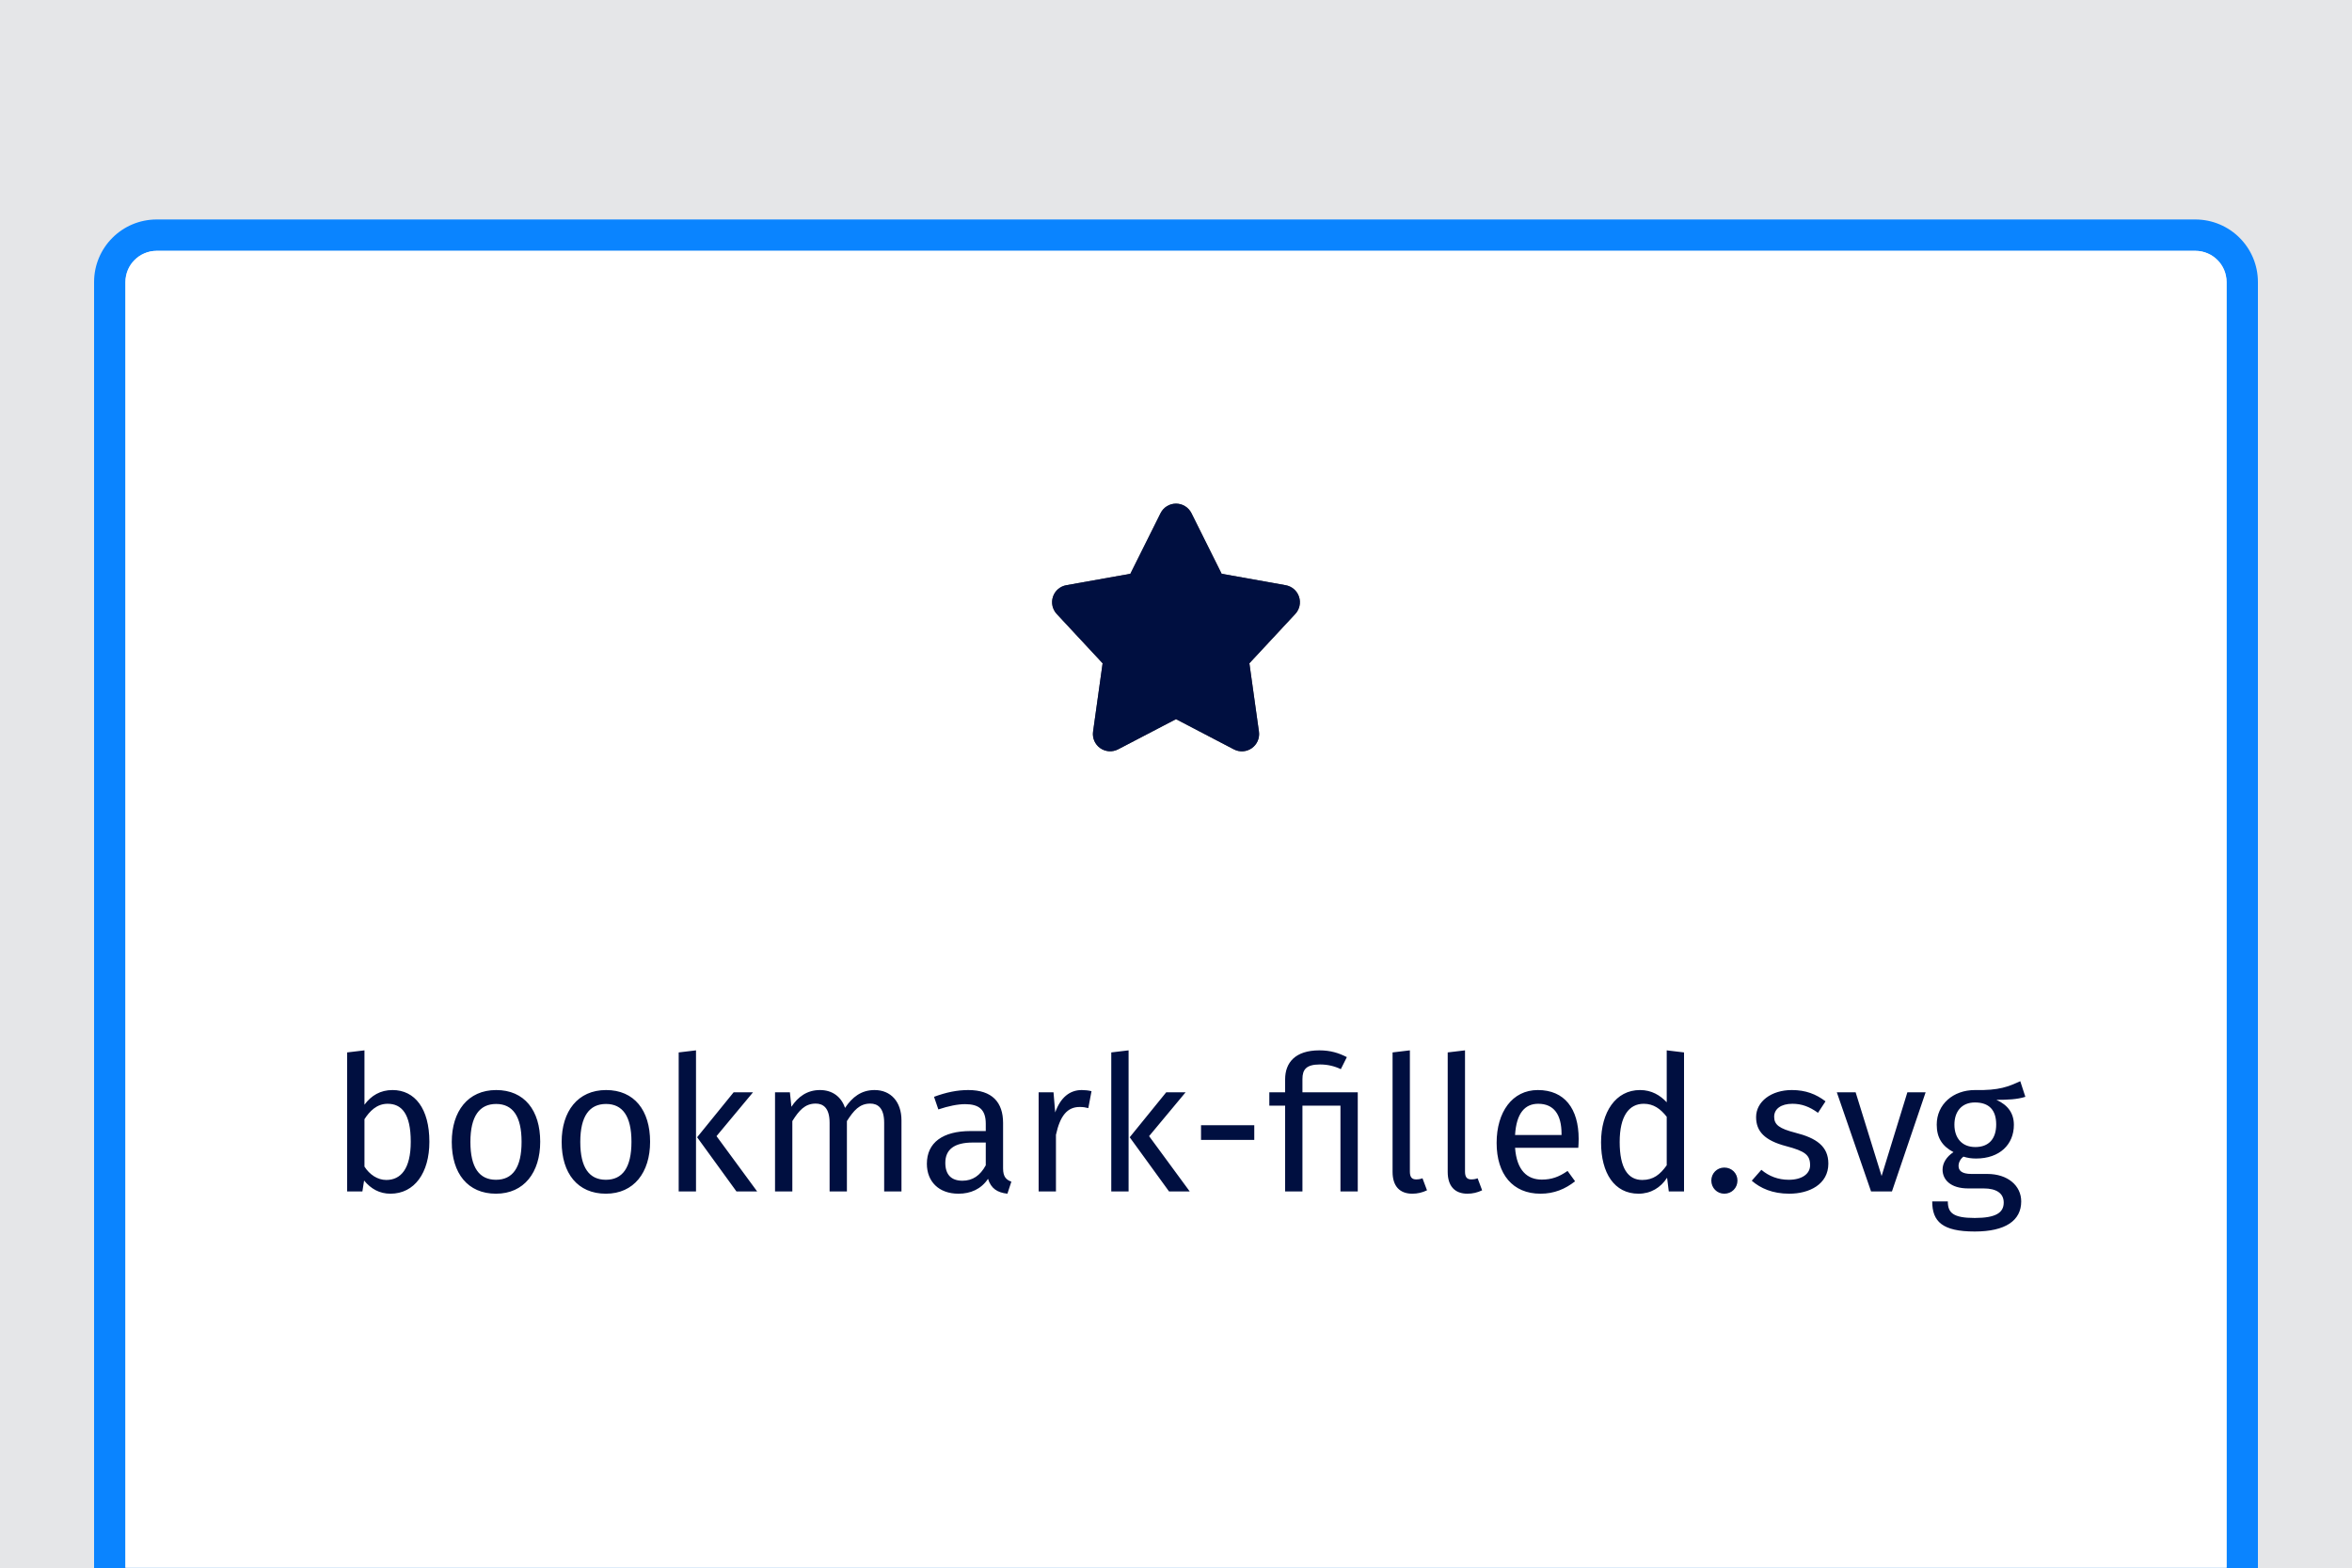
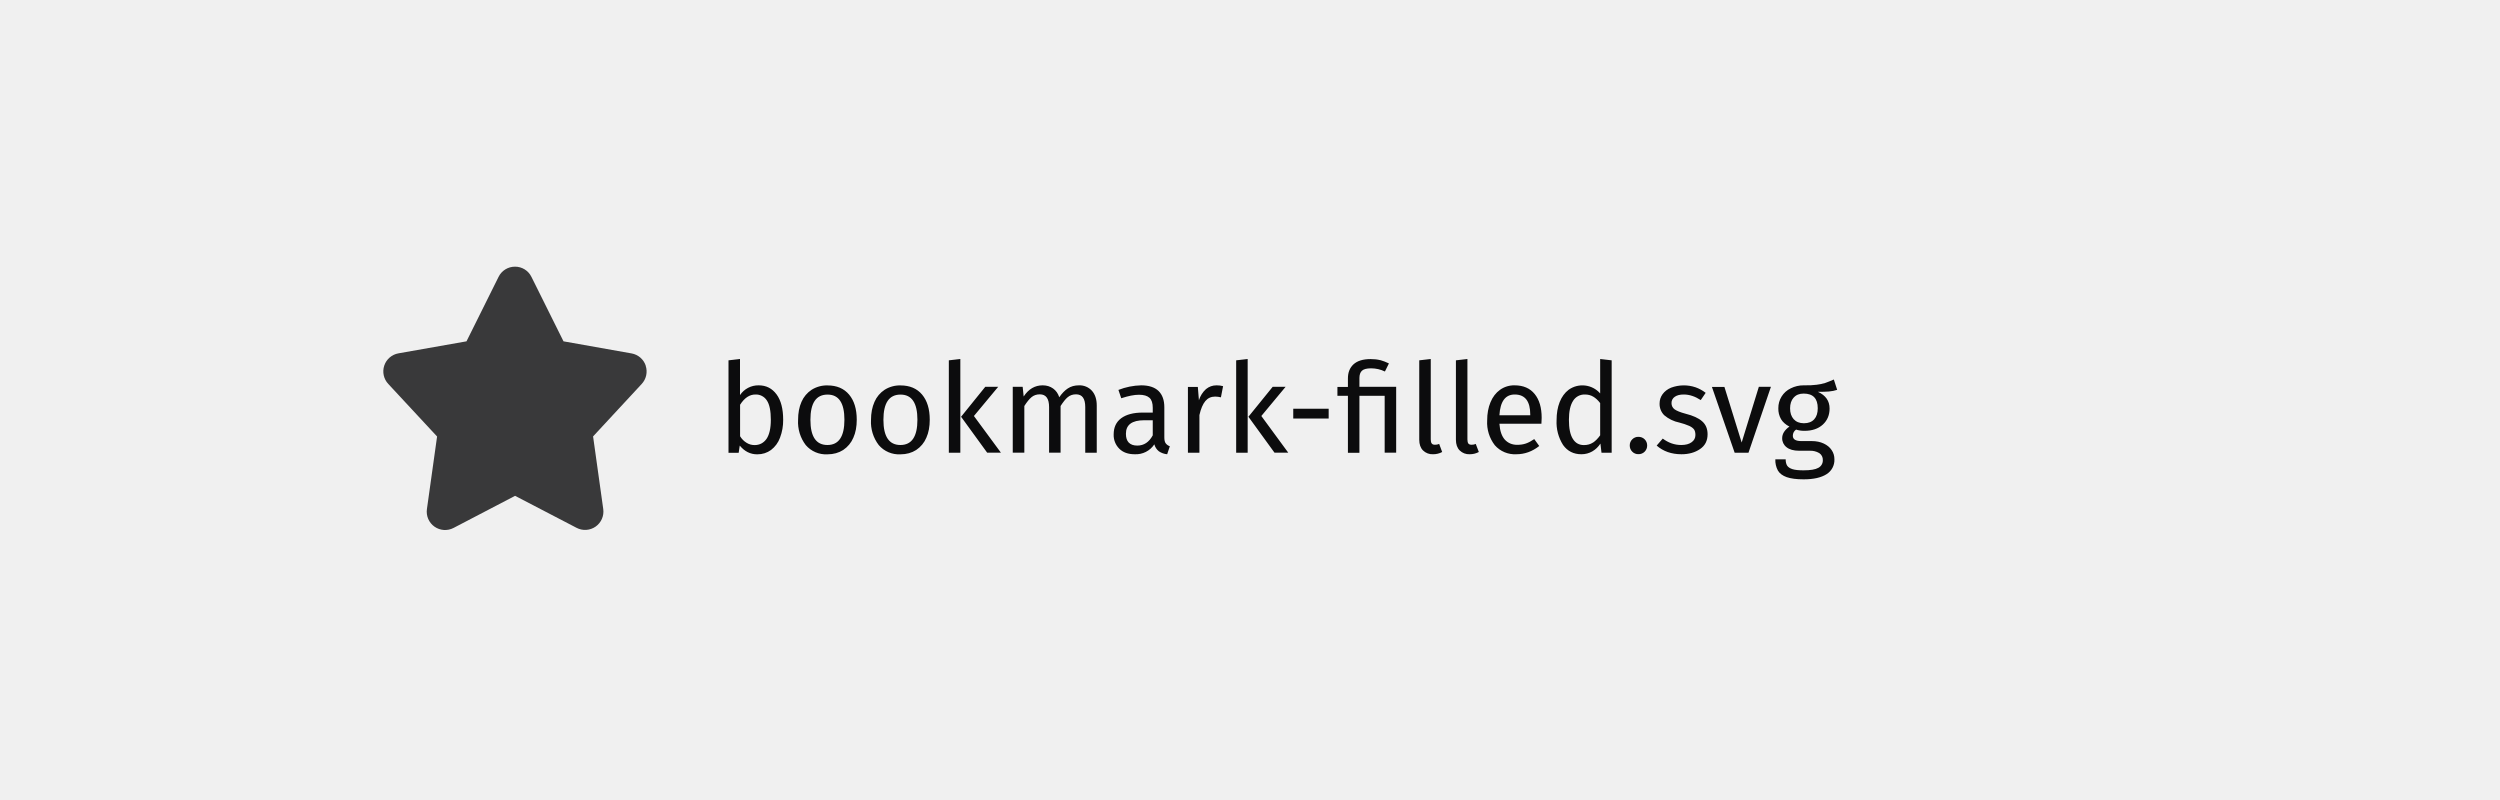
- <svg xmlns="http://www.w3.org/2000/svg" xmlns:xlink="http://www.w3.org/1999/xlink" style="background:#fff" viewBox="0 0 150 100">
-   <defs>
-     <rect id="icons-naming-do1-a" width="300" height="232" />
-     <path id="icons-naming-do1-c" d="M15.845,6.064 C15.718,5.684 15.394,5.403 15,5.331 L10.911,4.6 L8.985,0.735 C8.799,0.362 8.418,0.126 8.001,0.126 C7.583,0.126 7.202,0.362 7.016,0.735 L5.089,4.6 L1.008,5.329 C0.61,5.398 0.283,5.68 0.154,6.063 C0.026,6.446 0.118,6.868 0.393,7.163 L3.32,10.31 L2.711,14.67 C2.654,15.078 2.83,15.485 3.167,15.722 C3.504,15.96 3.946,15.988 4.311,15.797 L8,13.873 L11.69,15.8 C12.055,15.991 12.497,15.963 12.834,15.725 C13.171,15.488 13.347,15.081 13.29,14.673 L12.68,10.31 L15.606,7.164 C15.881,6.869 15.973,6.447 15.845,6.064 L15.845,6.064 Z" />
-   </defs>
-   <g fill="none" fill-rule="evenodd">
-     <g opacity=".05" transform="translate(-75 -66)">
-       <mask id="icons-naming-do1-b" fill="#fff">
-         <use xlink:href="#icons-naming-do1-a" />
-       </mask>
-       <g fill="#000F40" mask="url(#icons-naming-do1-b)">
-         <rect width="354" height="354" transform="translate(-27 -61)" />
-       </g>
-     </g>
-     <g transform="translate(6 14)">
-       <path fill="#0A84FF" fill-rule="nonzero" d="M2,3.994 L2,86 L136,86 L136,3.994 C136,2.887 135.105,2 134.002,2 L3.998,2 C2.891,2 2,2.893 2,3.994 Z M0,3.994 C0,1.786 1.788,0 3.998,0 L134.002,0 C136.21,0 138,1.782 138,3.994 L138,88 L0,88 L0,3.994 Z" />
-       <path fill="#FFF" fill-rule="nonzero" d="M2,3.994 L2,86 L136,86 L136,3.994 C136,2.887 135.105,2 134.002,2 L3.998,2 C2.891,2 2,2.893 2,3.994 Z" />
-       <g transform="translate(53 10)">
-         <rect width="32" height="32" />
-         <g transform="translate(8 8)">
-           <mask id="icons-naming-do1-d" fill="#fff">
-             <use xlink:href="#icons-naming-do1-c" />
-           </mask>
-           <use fill="#4D4D4D" fill-rule="nonzero" xlink:href="#icons-naming-do1-c" />
-           <g fill="#000F40" mask="url(#icons-naming-do1-d)">
-             <rect width="120" height="120" transform="translate(-47 -47)" />
-           </g>
-         </g>
-       </g>
-       <path fill="#000F40" d="M19.032,55.532 C20.46,55.532 21.384,56.72 21.384,58.832 C21.384,60.812 20.436,62.144 18.9,62.144 C18.204,62.144 17.652,61.832 17.22,61.304 L17.112,62 L16.14,62 L16.14,53.132 L17.244,53 L17.244,56.468 C17.676,55.88 18.264,55.532 19.032,55.532 Z M18.636,61.268 C19.56,61.268 20.196,60.56 20.196,58.832 C20.196,57.032 19.608,56.408 18.72,56.408 C18.024,56.408 17.568,56.888 17.244,57.392 L17.244,60.416 C17.568,60.92 18.072,61.268 18.636,61.268 Z M25.644,55.532 C27.444,55.532 28.452,56.828 28.452,58.832 C28.452,60.788 27.42,62.144 25.632,62.144 C23.832,62.144 22.812,60.848 22.812,58.844 C22.812,56.888 23.844,55.532 25.644,55.532 Z M25.644,56.42 C24.588,56.42 24,57.188 24,58.844 C24,60.488 24.576,61.256 25.632,61.256 C26.688,61.256 27.264,60.488 27.264,58.832 C27.264,57.188 26.688,56.42 25.644,56.42 Z M32.652,55.532 C34.452,55.532 35.46,56.828 35.46,58.832 C35.46,60.788 34.428,62.144 32.64,62.144 C30.84,62.144 29.82,60.848 29.82,58.844 C29.82,56.888 30.852,55.532 32.652,55.532 Z M32.652,56.42 C31.596,56.42 31.008,57.188 31.008,58.844 C31.008,60.488 31.584,61.256 32.64,61.256 C33.696,61.256 34.272,60.488 34.272,58.832 C34.272,57.188 33.696,56.42 32.652,56.42 Z M38.388,62 L38.388,53 L37.284,53.132 L37.284,62 L38.388,62 Z M39.696,58.472 L42.024,55.676 L40.788,55.676 L38.46,58.544 L40.968,62 L42.288,62 L39.696,58.472 Z M49.776,55.532 C48.924,55.532 48.348,55.988 47.892,56.672 C47.652,55.952 47.076,55.532 46.296,55.532 C45.468,55.532 44.892,55.964 44.472,56.6 L44.376,55.676 L43.428,55.676 L43.428,62 L44.532,62 L44.532,57.512 C44.952,56.84 45.336,56.396 46.02,56.396 C46.5,56.396 46.908,56.672 46.908,57.62 L46.908,62 L48.012,62 L48.012,57.512 C48.444,56.84 48.816,56.396 49.5,56.396 C49.98,56.396 50.388,56.672 50.388,57.62 L50.388,62 L51.492,62 L51.492,57.464 C51.492,56.276 50.808,55.532 49.776,55.532 Z M57.972,60.524 C57.972,61.076 58.176,61.256 58.5,61.376 L58.248,62.144 C57.612,62.072 57.204,61.82 57.012,61.196 C56.568,61.856 55.896,62.144 55.128,62.144 C53.868,62.144 53.112,61.364 53.112,60.236 C53.112,58.88 54.132,58.148 55.896,58.148 L56.868,58.148 L56.868,57.68 C56.868,56.768 56.424,56.432 55.548,56.432 C55.08,56.432 54.492,56.552 53.844,56.768 L53.568,55.964 C54.348,55.676 55.044,55.532 55.752,55.532 C57.276,55.532 57.972,56.312 57.972,57.632 L57.972,60.524 Z M55.38,61.316 C56.028,61.316 56.508,60.992 56.868,60.332 L56.868,58.88 L56.04,58.88 C54.876,58.88 54.288,59.312 54.288,60.176 C54.288,60.92 54.66,61.316 55.38,61.316 Z M62.988,55.532 C62.22,55.532 61.632,56.012 61.296,56.96 L61.188,55.676 L60.24,55.676 L60.24,62 L61.344,62 L61.344,58.388 C61.608,57.176 62.064,56.612 62.856,56.612 C63.084,56.612 63.216,56.636 63.408,56.684 L63.612,55.604 C63.42,55.556 63.192,55.532 62.988,55.532 Z M65.976,62 L65.976,53 L64.872,53.132 L64.872,62 L65.976,62 Z M67.284,58.472 L69.612,55.676 L68.376,55.676 L66.048,58.544 L68.556,62 L69.876,62 L67.284,58.472 Z M70.596,57.776 L70.596,58.712 L73.992,58.712 L73.992,57.776 L70.596,57.776 Z M78.144,53 C76.608,53 75.96,53.78 75.96,54.848 L75.96,55.676 L74.952,55.676 L74.952,56.528 L75.96,56.528 L75.96,62 L77.064,62 L77.064,56.528 L79.488,56.528 L79.488,62 L80.592,62 L80.592,55.676 L77.064,55.676 L77.064,54.836 C77.064,54.236 77.292,53.9 78.18,53.9 C78.672,53.9 79.116,54.008 79.512,54.2 L79.896,53.432 C79.38,53.168 78.852,53 78.144,53 Z M83.916,60.728 L83.916,53 L82.812,53.132 L82.812,60.752 C82.812,61.664 83.268,62.144 84.072,62.144 C84.396,62.144 84.708,62.072 85.008,61.928 L84.72,61.16 C84.6,61.208 84.468,61.232 84.312,61.232 C84.024,61.232 83.916,61.064 83.916,60.728 Z M87.432,60.728 L87.432,53 L86.328,53.132 L86.328,60.752 C86.328,61.664 86.784,62.144 87.588,62.144 C87.912,62.144 88.224,62.072 88.524,61.928 L88.236,61.16 C88.116,61.208 87.984,61.232 87.828,61.232 C87.54,61.232 87.432,61.064 87.432,60.728 Z M94.68,58.652 C94.68,58.868 94.668,59.072 94.656,59.216 L90.624,59.216 C90.732,60.68 91.416,61.244 92.328,61.244 C92.952,61.244 93.42,61.076 93.972,60.692 L94.452,61.352 C93.828,61.844 93.12,62.144 92.244,62.144 C90.48,62.144 89.448,60.908 89.448,58.904 C89.448,56.936 90.444,55.532 92.076,55.532 C93.78,55.532 94.68,56.72 94.68,58.652 Z M93.588,58.4 L93.588,58.328 C93.588,57.092 93.096,56.408 92.1,56.408 C91.26,56.408 90.708,56.996 90.624,58.4 L93.588,58.4 Z M101.4,53.132 L101.4,62 L100.428,62 L100.32,61.124 C99.912,61.76 99.276,62.144 98.496,62.144 C96.96,62.144 96.108,60.836 96.108,58.868 C96.108,56.936 97.044,55.532 98.592,55.532 C99.336,55.532 99.876,55.868 100.296,56.312 L100.296,53 L101.4,53.132 Z M98.736,61.268 C99.444,61.268 99.876,60.92 100.296,60.332 L100.296,57.236 C99.9,56.732 99.456,56.408 98.832,56.408 C97.884,56.408 97.296,57.2 97.296,58.844 C97.296,60.512 97.824,61.268 98.736,61.268 Z M103.968,60.476 C103.5,60.476 103.14,60.848 103.14,61.304 C103.14,61.772 103.5,62.144 103.968,62.144 C104.448,62.144 104.808,61.772 104.808,61.304 C104.808,60.848 104.448,60.476 103.968,60.476 Z M108.276,55.532 C106.968,55.532 105.996,56.264 105.996,57.26 C105.996,58.16 106.536,58.748 107.904,59.108 C109.128,59.432 109.44,59.672 109.44,60.332 C109.44,60.884 108.912,61.256 108.084,61.256 C107.4,61.256 106.812,61.028 106.332,60.62 L105.72,61.316 C106.272,61.796 107.04,62.144 108.108,62.144 C109.392,62.144 110.604,61.544 110.604,60.224 C110.604,59.12 109.836,58.592 108.504,58.256 C107.484,57.992 107.148,57.752 107.148,57.236 C107.148,56.732 107.592,56.408 108.312,56.408 C108.9,56.408 109.392,56.588 109.944,56.984 L110.424,56.252 C109.824,55.796 109.164,55.532 108.276,55.532 Z M114.66,62 L116.808,55.676 L115.644,55.676 L114,61.016 L112.344,55.676 L111.144,55.676 L113.328,62 L114.66,62 Z M123.168,55.964 C122.64,56.132 122.04,56.156 121.32,56.156 C122.064,56.492 122.436,57.02 122.436,57.752 C122.436,59 121.536,59.9 120.024,59.9 C119.736,59.9 119.484,59.864 119.22,59.78 C119.04,59.912 118.908,60.14 118.908,60.368 C118.908,60.656 119.088,60.884 119.736,60.884 L120.744,60.884 C122.04,60.884 122.904,61.628 122.904,62.636 C122.904,63.86 121.896,64.556 119.94,64.556 C117.876,64.556 117.228,63.92 117.228,62.636 L118.224,62.636 C118.224,63.356 118.548,63.692 119.94,63.692 C121.308,63.692 121.788,63.344 121.788,62.708 C121.788,62.108 121.308,61.808 120.516,61.808 L119.52,61.808 C118.392,61.808 117.888,61.244 117.888,60.608 C117.888,60.2 118.128,59.792 118.584,59.492 C117.852,59.108 117.516,58.556 117.516,57.74 C117.516,56.444 118.56,55.532 119.952,55.532 C121.524,55.568 122.1,55.304 122.844,54.968 L123.168,55.964 Z M119.952,56.324 C119.1,56.324 118.644,56.912 118.644,57.74 C118.644,58.58 119.112,59.168 119.976,59.168 C120.84,59.168 121.308,58.64 121.308,57.728 C121.308,56.804 120.852,56.324 119.952,56.324 Z" />
-     </g>
+ <svg xmlns="http://www.w3.org/2000/svg" style="background:#fff" viewBox="0 0 300 96">
+   <g fill="#0C0C0D" fill-rule="evenodd" transform="translate(46 32)">
+     <path fill-opacity=".8" d="M31.49 11.88a2.2 2.2 0 0 0-1.7-1.47l-8.17-1.45-3.85-7.74A2.18 2.18 0 0 0 15.8 0c-.84 0-1.6.47-1.97 1.22L9.98 8.96 1.82 10.4A2.2 2.2 0 0 0 .6 14.08l5.85 6.3-1.22 8.71a2.2 2.2 0 0 0 3.2 2.26l7.38-3.85 7.38 3.84a2.2 2.2 0 0 0 3.2-2.25l-1.22-8.72L31 14.08a2.2 2.2 0 0 0 .48-2.2" />
+     <path d="M47.19 15.33c.53.72.79 1.74.79 3.04a5.8 5.8 0 0 1-.38 2.16A3.25 3.25 0 0 1 46.52 22c-.47.34-1.01.52-1.65.52-.83 0-1.52-.35-2.1-1.05l-.13.87h-1.22V11.24l1.38-.16v4.33a2.65 2.65 0 0 1 2.24-1.17c.9 0 1.61.36 2.15 1.09zm-1.21 5.34c.34-.5.52-1.26.52-2.3 0-1.07-.16-1.85-.48-2.32a1.55 1.55 0 0 0-1.37-.71c-.7 0-1.31.4-1.84 1.23v3.78c.2.33.46.59.77.78.3.19.62.28.97.28.6 0 1.08-.25 1.43-.74zm9.91-5.32c.62.74.92 1.75.92 3.02 0 .82-.13 1.54-.41 2.16A3.3 3.3 0 0 1 55.18 22c-.53.34-1.16.52-1.89.52a3.2 3.2 0 0 1-2.6-1.11 4.55 4.55 0 0 1-.92-3.02c0-.82.13-1.54.41-2.17a3.3 3.3 0 0 1 1.22-1.45 3.41 3.41 0 0 1 1.9-.52c1.12 0 1.98.37 2.6 1.11zm-4.64 3.03c0 2.01.68 3.02 2.04 3.02 1.36 0 2.04-1.01 2.04-3.03 0-2.01-.67-3.02-2.02-3.02-1.38 0-2.06 1.01-2.06 3.03zm13.4-3.03c.62.74.92 1.75.92 3.02 0 .82-.13 1.54-.41 2.16A3.3 3.3 0 0 1 63.94 22c-.53.34-1.16.52-1.89.52a3.2 3.2 0 0 1-2.6-1.11 4.55 4.55 0 0 1-.93-3.02c0-.82.14-1.54.42-2.17a3.3 3.3 0 0 1 1.22-1.45 3.41 3.41 0 0 1 1.9-.52c1.12 0 1.98.37 2.6 1.11zm-4.64 3.03c0 2.01.68 3.02 2.04 3.02 1.36 0 2.04-1.01 2.04-3.03 0-2.01-.67-3.02-2.03-3.02-1.37 0-2.05 1.01-2.05 3.03zm9.23 3.95h-1.38V11.24l1.38-.16v11.25zm1.63-4.41l3.24 4.4h-1.65l-3.13-4.31 2.9-3.59h1.55l-2.91 3.5zm14.16-3.03c.39.44.58 1.03.58 1.77v5.67h-1.38v-5.48c0-1.02-.36-1.53-1.1-1.53-.4 0-.72.11-1 .34-.27.22-.55.58-.86 1.06v5.6h-1.38v-5.47c0-1.02-.37-1.53-1.11-1.53-.4 0-.74.12-1.01.35-.27.23-.55.58-.85 1.05v5.6h-1.39v-7.9h1.19l.12 1.16c.59-.9 1.35-1.34 2.28-1.34.49 0 .9.13 1.25.38s.6.6.74 1.05c.32-.46.66-.82 1.03-1.06.38-.25.82-.37 1.33-.37a2 2 0 0 1 1.56.65zm8.85 6.3a1 1 0 0 0 .5.36l-.32.96a2.1 2.1 0 0 1-.99-.35 1.58 1.58 0 0 1-.55-.84 2.65 2.65 0 0 1-2.36 1.19c-.78 0-1.4-.22-1.84-.66a2.3 2.3 0 0 1-.68-1.73c0-.84.3-1.48.9-1.93.61-.45 1.47-.68 2.58-.68h1.21v-.58c0-.56-.13-.96-.4-1.2s-.68-.36-1.25-.36c-.58 0-1.28.14-2.13.42l-.34-1a7.96 7.96 0 0 1 2.73-.55c.93 0 1.62.23 2.09.68.46.46.69 1.1.69 1.95v3.61c0 .32.05.56.16.71zm-1.55-.95v-1.81H91.3c-1.46 0-2.19.54-2.19 1.62 0 .47.11.82.34 1.06.24.24.57.36 1.02.36.8 0 1.41-.4 1.86-1.23zm8.44-5.9l-.26 1.34a2.84 2.84 0 0 0-.69-.09c-.49 0-.88.18-1.18.54-.3.36-.54.92-.71 1.68v4.52h-1.38v-7.9h1.19l.13 1.6a3 3 0 0 1 .85-1.34c.37-.3.78-.45 1.27-.45.28 0 .53.03.78.1zm2.95 7.99h-1.38V11.24l1.38-.16v11.25zm1.64-4.41l3.23 4.4h-1.65l-3.13-4.31 2.91-3.59h1.55l-2.91 3.5zm3.83-.87h4.25v1.17h-4.25v-1.17zm10.44-5.84c.34.1.69.23 1.04.4l-.48.97a3.8 3.8 0 0 0-1.66-.38c-.54 0-.9.1-1.1.29-.2.19-.3.48-.3.88v1.05h4.41v7.9h-1.38V15.5h-3.03v6.84h-1.38v-6.84h-1.26v-1.07h1.26V13.4c0-.7.22-1.26.67-1.68.46-.42 1.14-.63 2.06-.63.42 0 .8.04 1.15.13zm5.13 10.84c-.3-.3-.45-.73-.45-1.28v-9.53l1.38-.16v9.66c0 .22.04.38.12.48.07.1.2.15.38.15.19 0 .36-.03.51-.1l.36.97c-.33.18-.7.27-1.1.27a1.6 1.6 0 0 1-1.2-.46zm4.4 0c-.3-.3-.45-.73-.45-1.28v-9.53l1.38-.16v9.66c0 .22.04.38.11.48.08.1.2.15.39.15s.35-.03.5-.1l.37.97c-.34.18-.7.27-1.1.27a1.6 1.6 0 0 1-1.2-.46zm9.81-3.2h-5.04c.06.87.28 1.5.66 1.92.38.4.87.61 1.47.61.38 0 .73-.05 1.05-.16.32-.11.65-.29 1-.53l.6.83c-.84.66-1.75.99-2.75.99a3.2 3.2 0 0 1-2.58-1.08 4.43 4.43 0 0 1-.92-2.97c0-.82.13-1.55.4-2.19.26-.63.64-1.13 1.14-1.49a2.9 2.9 0 0 1 1.75-.54c1.05 0 1.85.35 2.41 1.04.56.69.84 1.64.84 2.86 0 .23-.01.47-.03.7zm-1.34-1.11c0-.78-.15-1.38-.46-1.79-.31-.4-.77-.61-1.4-.61-1.13 0-1.74.83-1.84 2.49h3.7v-.1zm9.77-6.5v11.09h-1.22l-.13-1.1c-.26.4-.58.71-.98.94-.39.22-.82.34-1.3.34-.94 0-1.67-.37-2.2-1.11a5.06 5.06 0 0 1-.78-2.99c0-.8.12-1.53.37-2.16.25-.63.61-1.12 1.08-1.48a2.84 2.84 0 0 1 3.78.44v-4.13l1.38.16zm-2.25 9.88c.3-.2.59-.49.87-.88v-3.87c-.26-.34-.54-.6-.83-.77-.3-.18-.63-.26-1-.26a1.6 1.6 0 0 0-1.42.76c-.33.51-.5 1.27-.5 2.28 0 1.02.15 1.78.47 2.28.3.5.75.75 1.33.75.42 0 .78-.1 1.08-.3zm6.21-.4c.2.2.3.45.3.74s-.1.53-.3.74a1 1 0 0 1-.75.3.99.99 0 0 1-.74-.3c-.2-.2-.3-.45-.3-.74a1 1 0 0 1 .3-.74 1 1 0 0 1 .74-.3c.3 0 .55.1.75.3zm6.09-6.25c.43.15.84.37 1.23.67l-.59.87c-.36-.23-.7-.4-1.02-.5a3.18 3.18 0 0 0-1.03-.17c-.45 0-.8.09-1.06.27a.88.88 0 0 0-.4.76c0 .32.13.57.37.75.25.18.69.36 1.33.53.88.22 1.54.52 1.97.9.44.38.66.9.66 1.56 0 .78-.3 1.37-.91 1.78-.6.41-1.34.62-2.22.62-1.2 0-2.19-.35-2.98-1.04l.73-.84c.68.51 1.41.77 2.22.77.53 0 .94-.11 1.24-.33.3-.21.46-.5.46-.87 0-.27-.05-.5-.16-.66-.12-.16-.3-.3-.57-.43a7.82 7.82 0 0 0-1.19-.4 4.04 4.04 0 0 1-1.82-.88 1.9 1.9 0 0 1-.56-1.41c0-.41.12-.79.36-1.12.25-.34.59-.6 1.02-.78a4.4 4.4 0 0 1 2.92-.05zm6.38 7.86h-1.67l-2.73-7.9h1.5L163 21.1l2.06-6.68h1.45l-2.69 7.9zm10.63-7.55c-.3.1-.63.17-.99.2s-.8.04-1.32.04c.93.42 1.4 1.09 1.4 2 0 .79-.27 1.43-.81 1.93-.55.5-1.28.75-2.21.75-.36 0-.7-.05-1-.15a.85.85 0 0 0-.29.32.89.89 0 0 0-.1.42c0 .43.34.64 1.03.64h1.26c.53 0 1 .1 1.41.29.41.19.73.45.95.78.23.33.34.7.34 1.12a2 2 0 0 1-.94 1.78c-.64.41-1.55.62-2.76.62-.86 0-1.53-.09-2.02-.26-.5-.18-.85-.44-1.06-.79a2.6 2.6 0 0 1-.31-1.35h1.24c0 .32.06.57.18.76.12.18.33.32.64.42.32.1.75.14 1.33.14.83 0 1.42-.1 1.77-.3a1 1 0 0 0 .54-.93.95.95 0 0 0-.43-.84 2.07 2.07 0 0 0-1.16-.28h-1.25c-.67 0-1.18-.15-1.52-.43a1.33 1.33 0 0 1-.52-1.07c0-.26.07-.51.22-.75.16-.24.37-.46.65-.65-.46-.24-.8-.54-1.01-.9a2.46 2.46 0 0 1-.32-1.29 2.61 2.61 0 0 1 1.49-2.4 3.4 3.4 0 0 1 1.55-.36c.62.01 1.14-.01 1.56-.07a5.4 5.4 0 0 0 1.04-.22c.28-.1.61-.23 1.02-.41l.4 1.24zm-5.23.94c-.28.32-.42.75-.42 1.28 0 .54.14.97.43 1.3.29.32.7.49 1.23.49.54 0 .95-.16 1.24-.48.28-.31.42-.75.42-1.32 0-1.17-.56-1.76-1.69-1.76-.52 0-.92.16-1.2.49z" />
  </g>
</svg>
